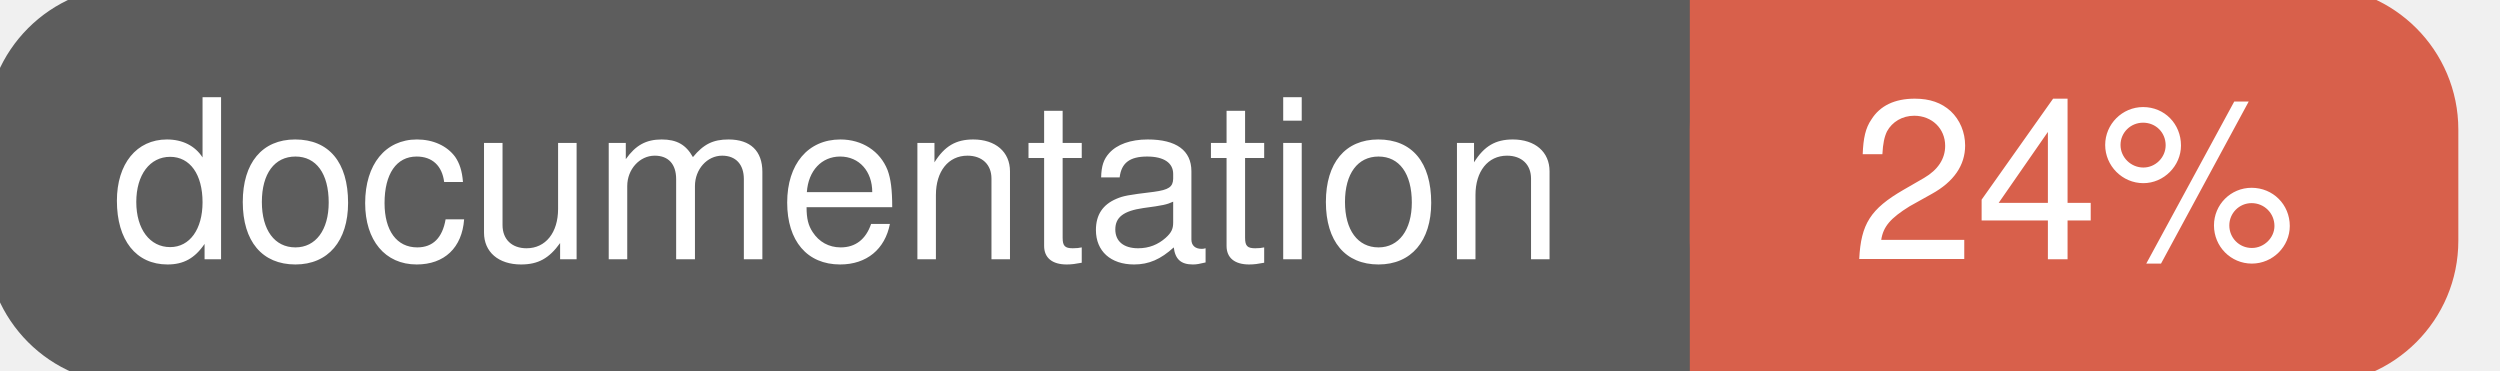
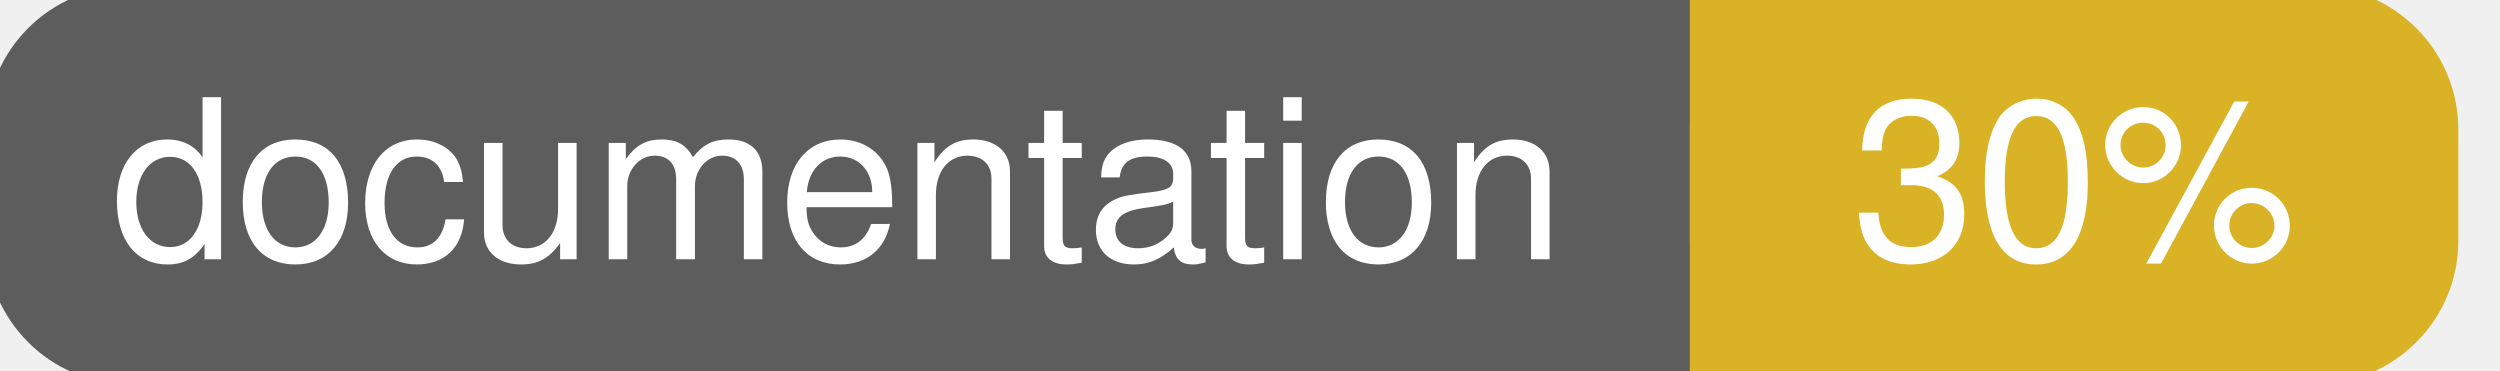
<svg xmlns="http://www.w3.org/2000/svg" width="135" height="20">
  <g>
    <rect id="svg_1" height="20" width="130" y="0" x="0" stroke-width="1.5" stroke="#5d5d5d" fill="#5d5d5d" rx="7" ry="7" />
-     <rect id="svg_2" height="20" width="40" y="0" x="92" stroke-width="1.5" stroke="#d8604b" fill="#d8604b" rx="7" ry="7" />
-     <rect id="svg_3" height="20" width="22" y="0" x="92" stroke-width="1.5" stroke="#d8604b" fill="#d8604b" />
+     <rect id="svg_2" height="20" width="40" y="0" x="92" stroke-width="1.5" stroke="#dab226" fill="#dab226" rx="7" ry="7" />
+     <rect id="svg_3" height="20" width="22" y="0" x="92" stroke-width="1.5" stroke="#dab226" fill="#dab226" />
    <text xml:space="preserve" text-anchor="start" font-family="Helvetica, Arial, sans-serif" font-size="12" id="svg_4" y="14" x="6" stroke-width="0" stroke="#5d5d5d" fill="#ffffff">documentation</text>
-     <text xml:space="preserve" text-anchor="middle" font-family="Helvetica, Arial, sans-serif" font-size="12" id="svg_5" y="14" x="112" stroke-width="0" stroke="#5d5d5d" fill="#ffffff" style="text-anchor: middle">24%</text>
+     <text xml:space="preserve" text-anchor="middle" font-family="Helvetica, Arial, sans-serif" font-size="12" id="svg_5" y="14" x="112" stroke-width="0" stroke="#5d5d5d" fill="#ffffff" style="text-anchor: middle">30%</text>
  </g>
</svg>
